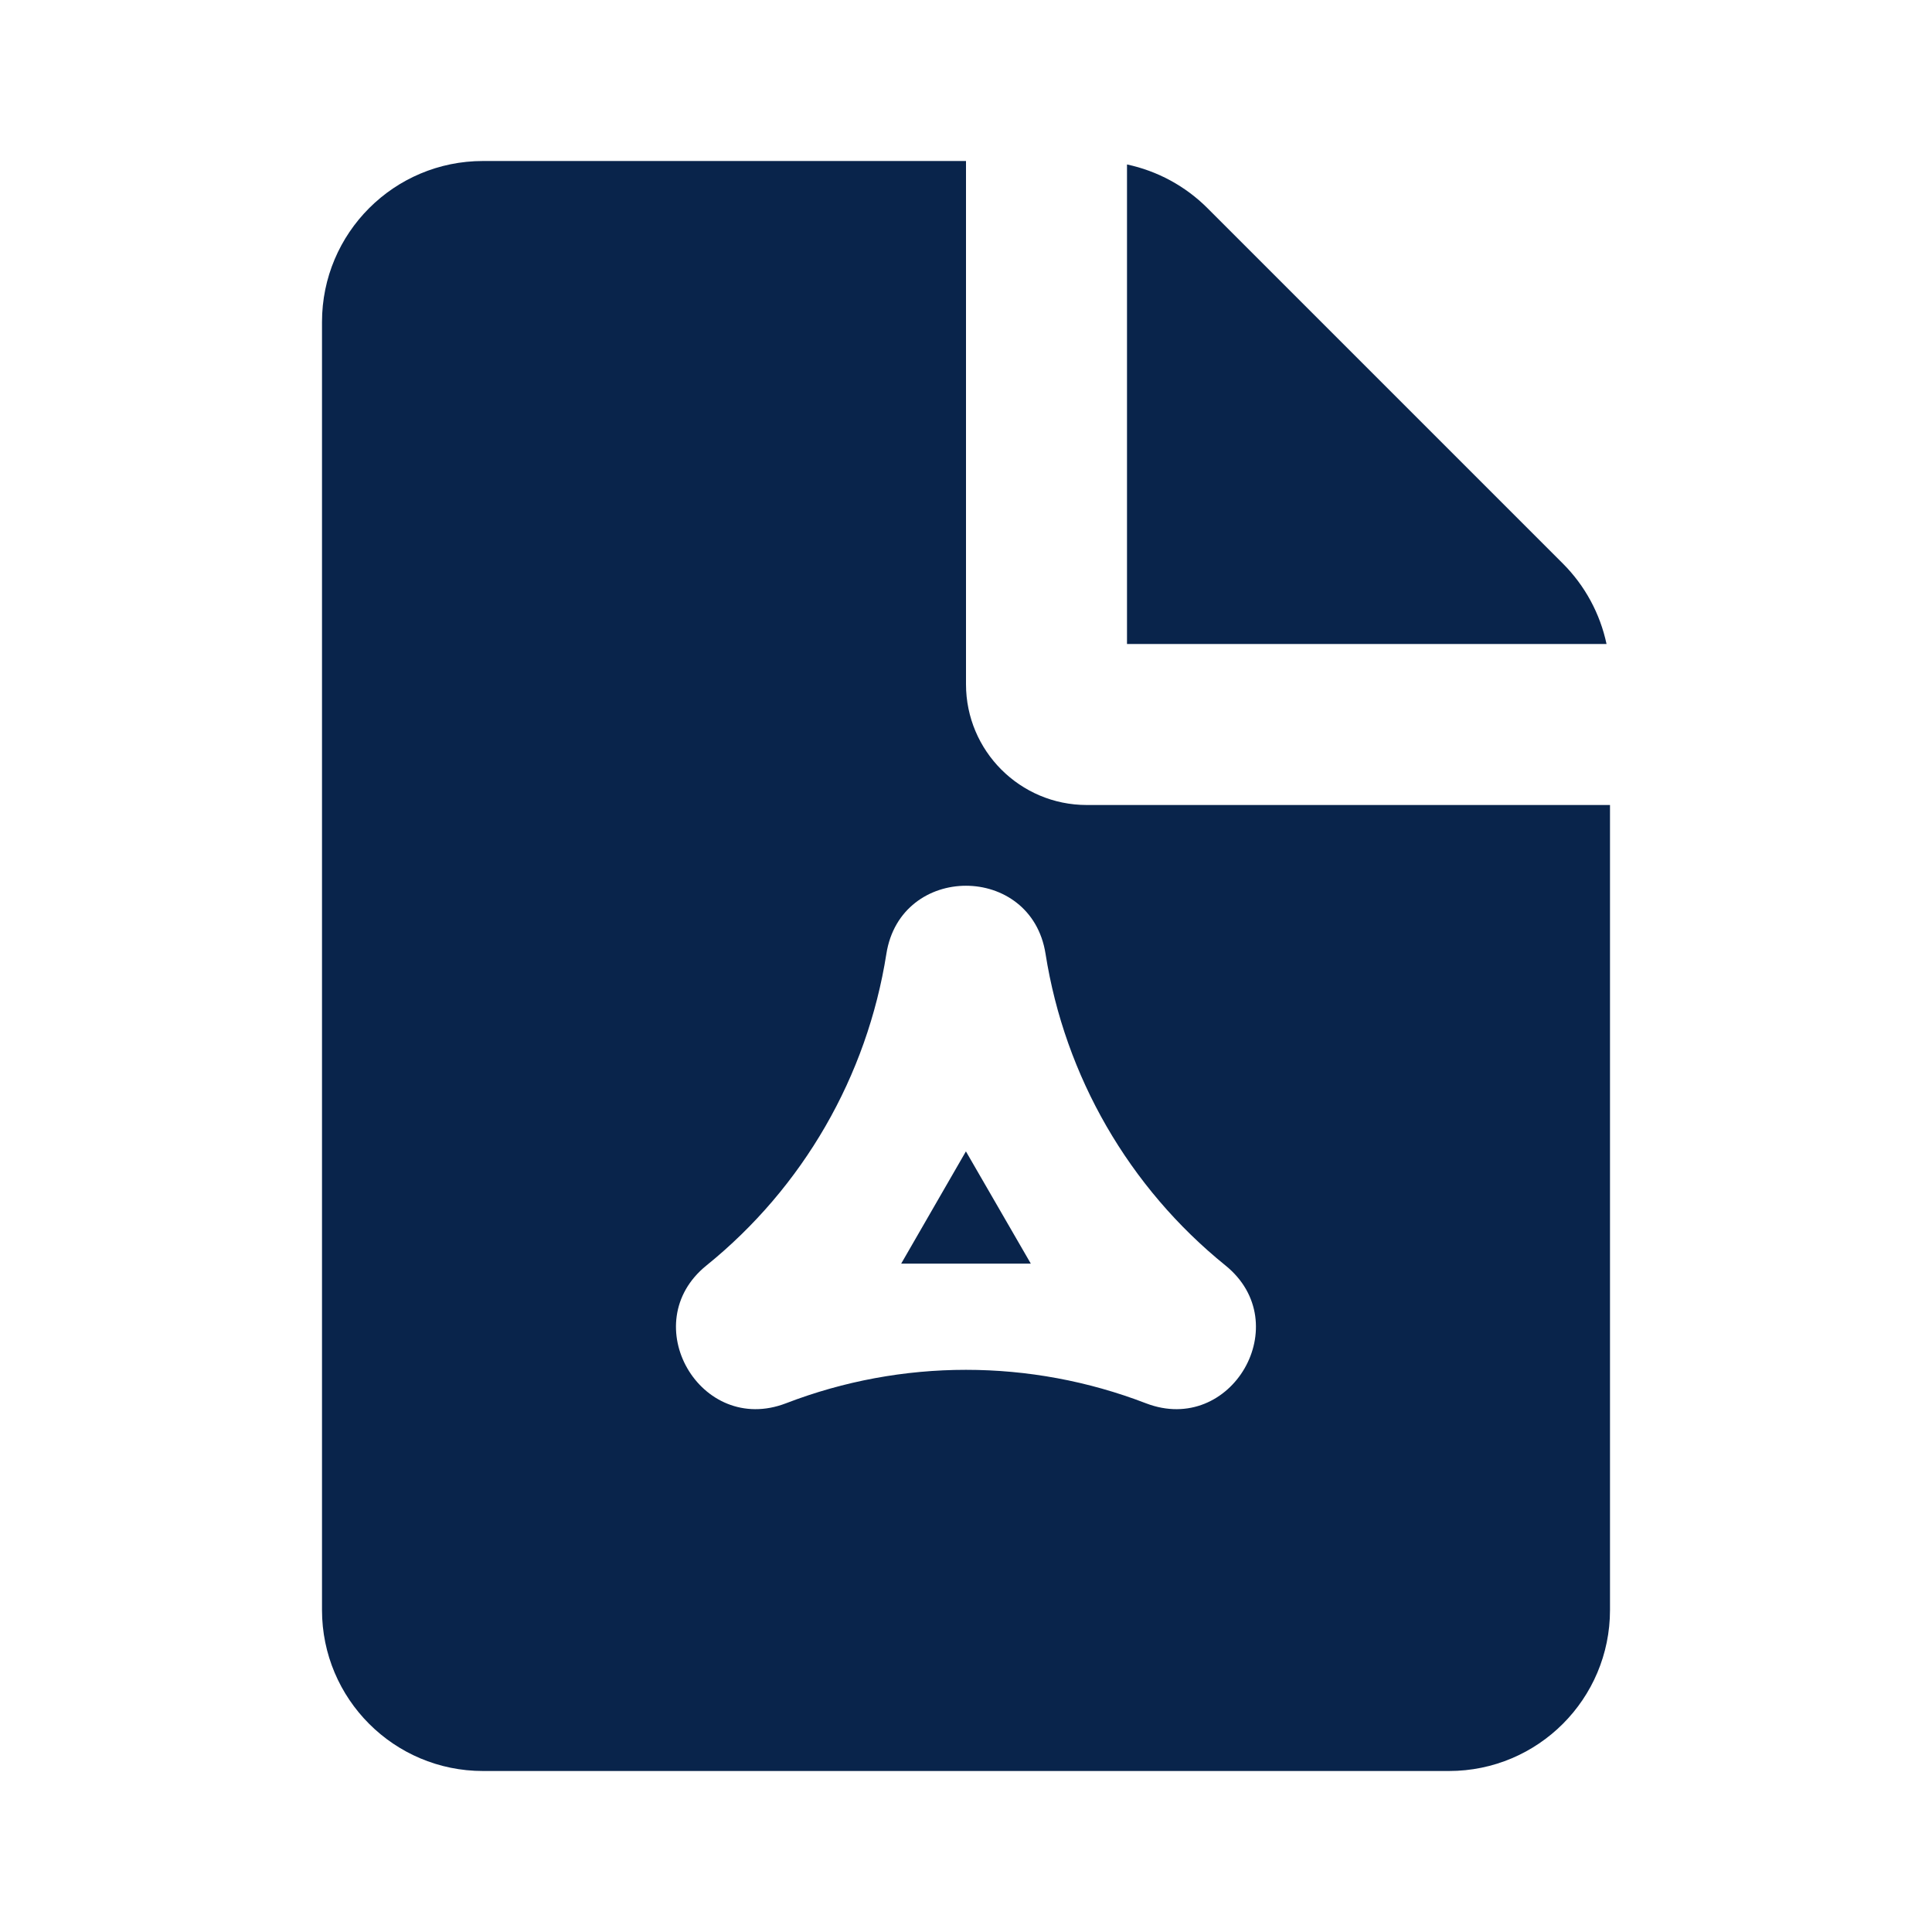
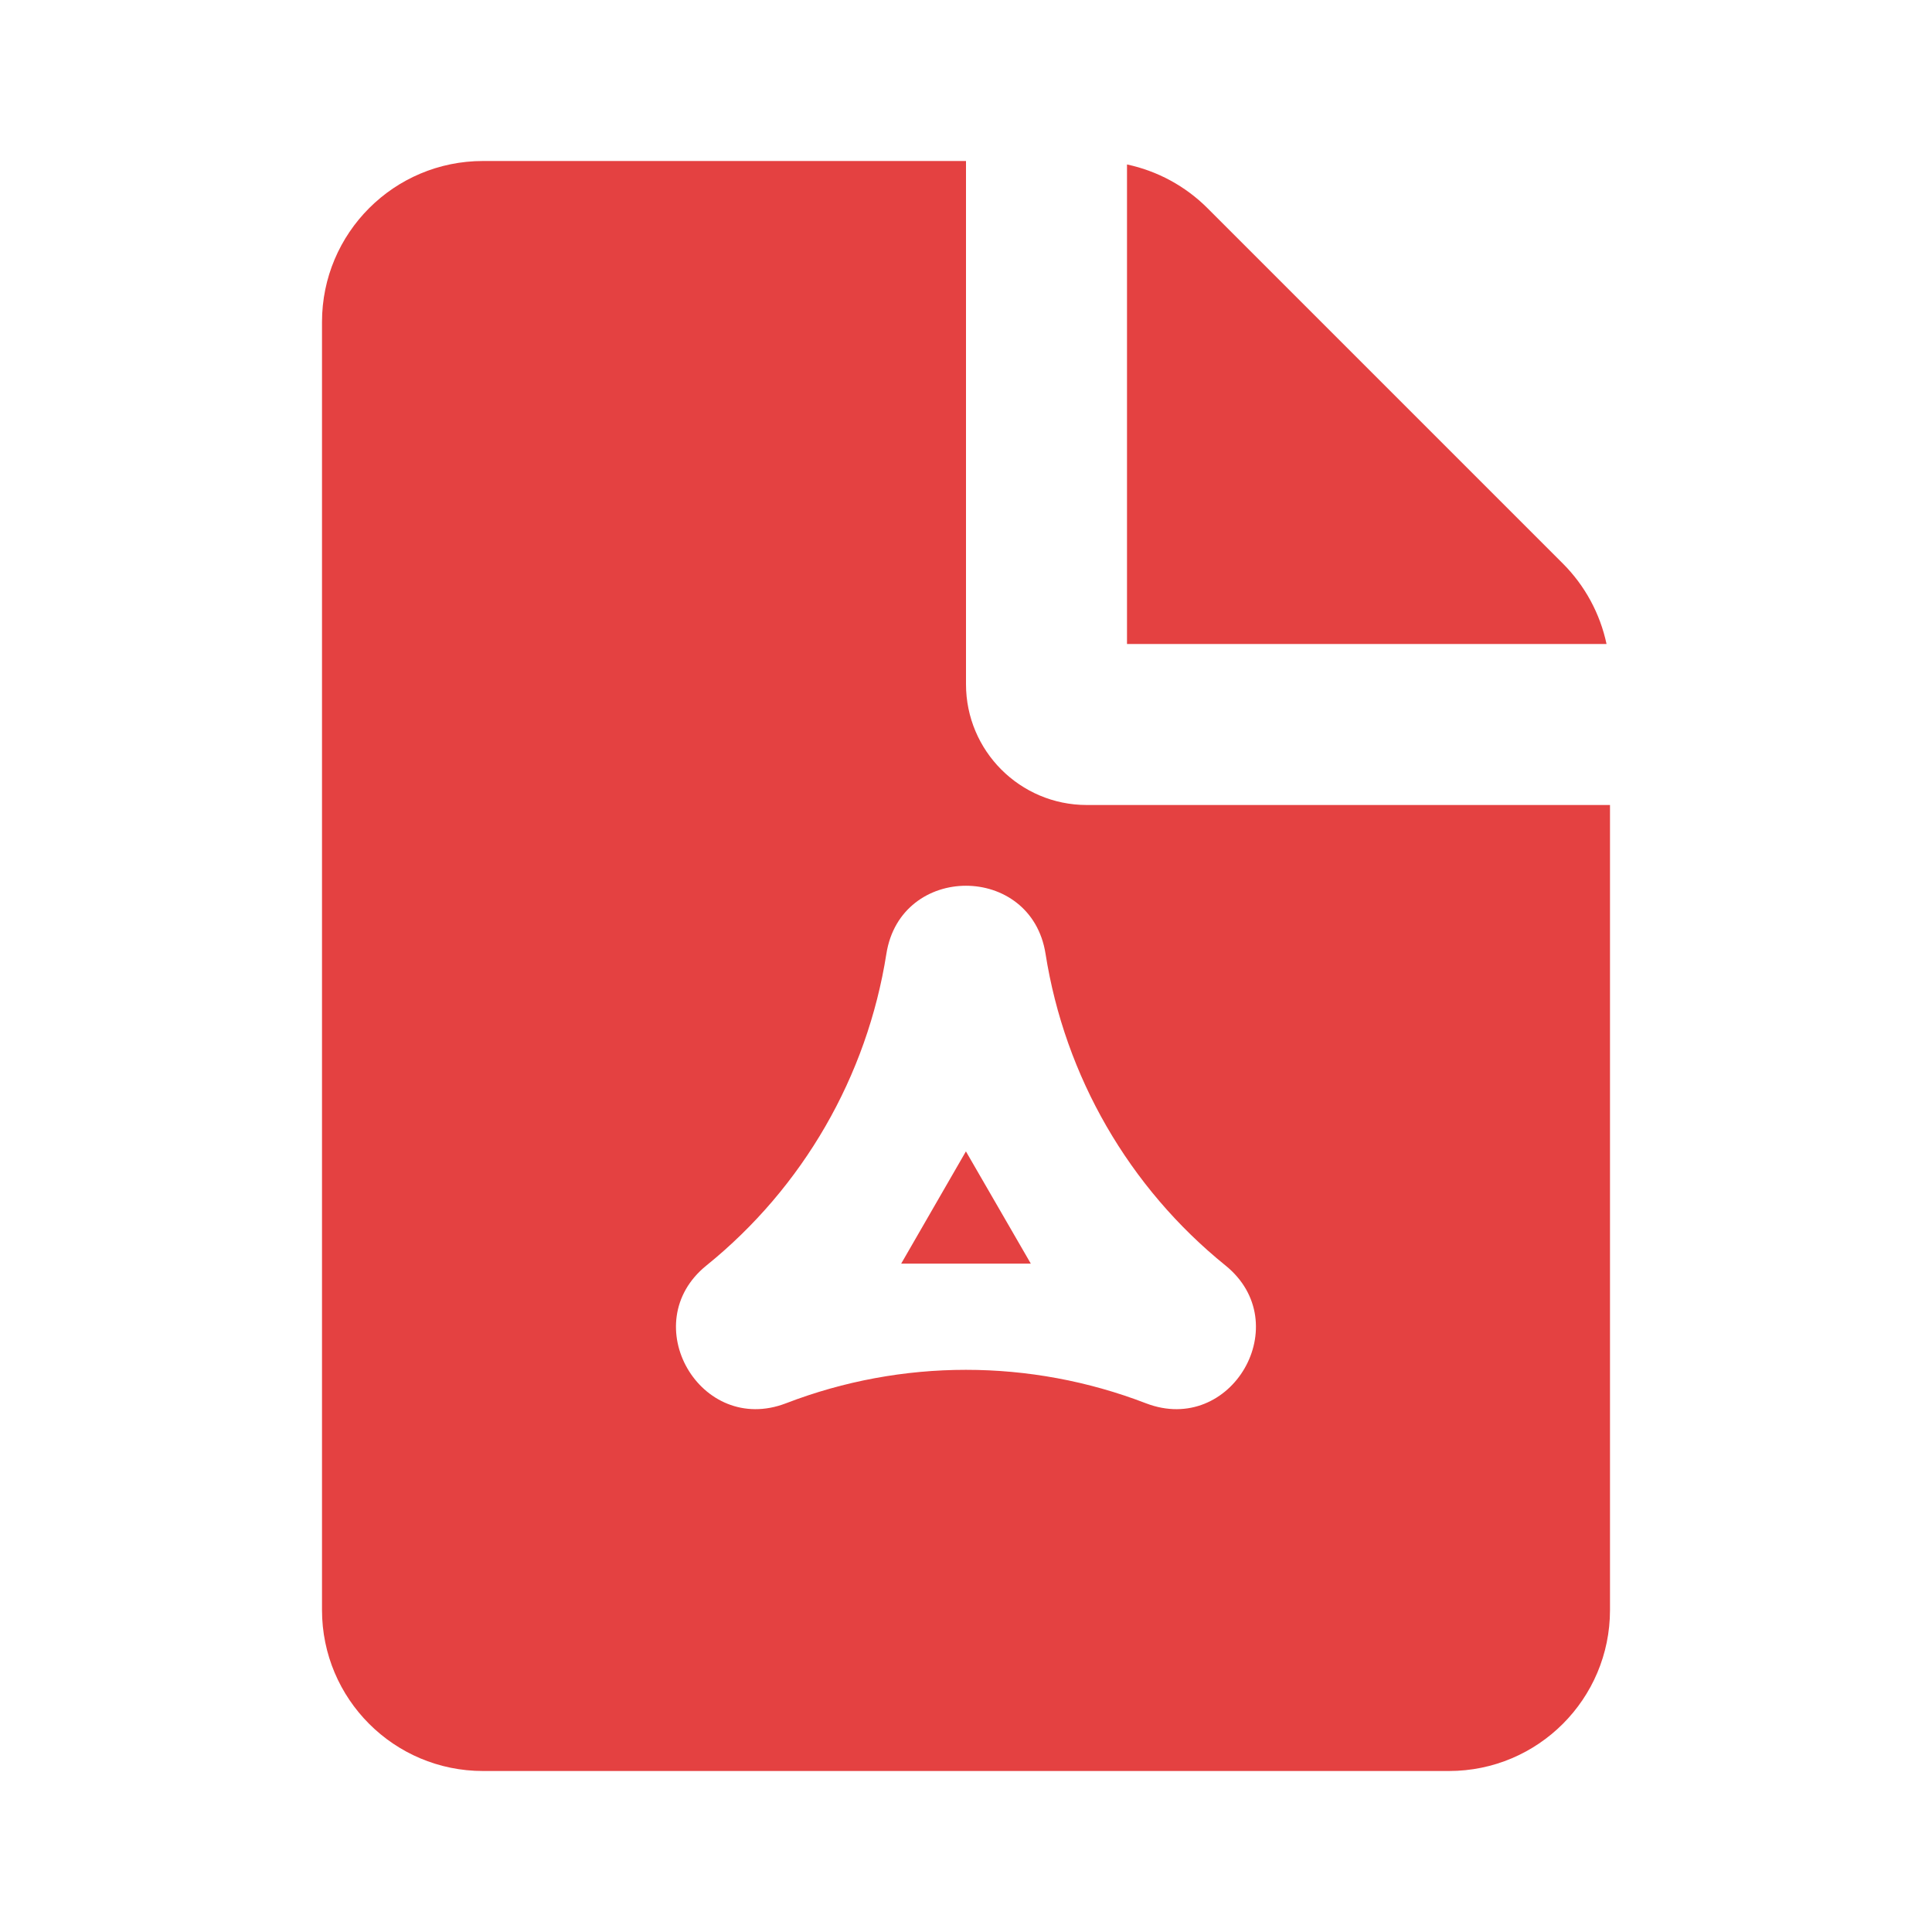
<svg xmlns="http://www.w3.org/2000/svg" width="800px" height="800px" viewBox="0 0 24 24" version="1.1">
  <g id="页面-1" stroke="none" stroke-width="1" fill="none" fill-rule="evenodd">
    <g id="File" transform="translate(-480, -144)">
      <g id="pdf_fill" transform="translate(480, 144)">
        <path d="M24,0 L24,24 L0,24 L0,0 L24,0 Z M12.593,23.258 L12.582,23.26 L12.511,23.295 L12.492,23.299 L12.492,23.299 L12.477,23.295 L12.406,23.26 C12.396,23.256 12.387,23.259 12.382,23.265 L12.378,23.276 L12.361,23.703 L12.366,23.723 L12.377,23.736 L12.48,23.81 L12.495,23.814 L12.495,23.814 L12.507,23.81 L12.611,23.736 L12.623,23.72 L12.623,23.72 L12.627,23.703 L12.61,23.276 C12.608,23.266 12.601,23.259 12.593,23.258 L12.593,23.258 Z M12.858,23.145 L12.845,23.147 L12.66,23.24 L12.65,23.25 L12.65,23.25 L12.647,23.261 L12.665,23.691 L12.67,23.703 L12.67,23.703 L12.678,23.71 L12.879,23.803 C12.891,23.807 12.902,23.803 12.908,23.795 L12.912,23.781 L12.878,23.167 C12.875,23.155 12.867,23.147 12.858,23.145 L12.858,23.145 Z M12.143,23.147 C12.133,23.142 12.122,23.145 12.116,23.153 L12.11,23.167 L12.076,23.781 C12.075,23.793 12.083,23.802 12.093,23.805 L12.108,23.803 L12.309,23.71 L12.319,23.702 L12.319,23.702 L12.323,23.691 L12.34,23.261 L12.337,23.249 L12.337,23.249 L12.328,23.24 L12.143,23.147 Z" id="MingCute" fill-rule="nonzero">

</path>
-         <path d="M12,2 L12,8.5 C12,9.328 12.672,10 13.5,10 L20,10 L20,20 C20,21.105 19.105,22 18,22 L6,22 C4.895,22 4,21.105 4,20 L4,4 C4,2.895 4.895,2 6,2 L12,2 Z M11.011,11.848 C10.771,13.371 9.975,14.751 8.776,15.72 C7.889,16.436 8.7,17.841 9.764,17.432 C11.203,16.878 12.796,16.878 14.235,17.432 C15.299,17.841 16.11,16.437 15.223,15.72 C14.024,14.751 13.228,13.371 12.988,11.848 C12.811,10.722 11.189,10.721 11.011,11.848 Z M11.999,14.303 L12.805,15.697 L11.195,15.697 L11.999,14.303 Z M14,2.043 C14.376,2.123 14.724,2.31 15,2.586 L19.414,7 C19.69,7.276 19.877,7.624 19.957,8 L14,8 L14,2.043 Z" id="形状" fill="#09244B">
+         <path d="M12,2 L12,8.5 C12,9.328 12.672,10 13.5,10 L20,10 L20,20 C20,21.105 19.105,22 18,22 L6,22 C4.895,22 4,21.105 4,20 L4,4 C4,2.895 4.895,2 6,2 L12,2 Z M11.011,11.848 C10.771,13.371 9.975,14.751 8.776,15.72 C7.889,16.436 8.7,17.841 9.764,17.432 C11.203,16.878 12.796,16.878 14.235,17.432 C15.299,17.841 16.11,16.437 15.223,15.72 C14.024,14.751 13.228,13.371 12.988,11.848 C12.811,10.722 11.189,10.721 11.011,11.848 Z M11.999,14.303 L12.805,15.697 L11.195,15.697 L11.999,14.303 Z M14,2.043 C14.376,2.123 14.724,2.31 15,2.586 L19.414,7 C19.69,7.276 19.877,7.624 19.957,8 L14,8 L14,2.043 Z" id="形状" fill="#E44141">

</path>
      </g>
    </g>
  </g>
</svg>
